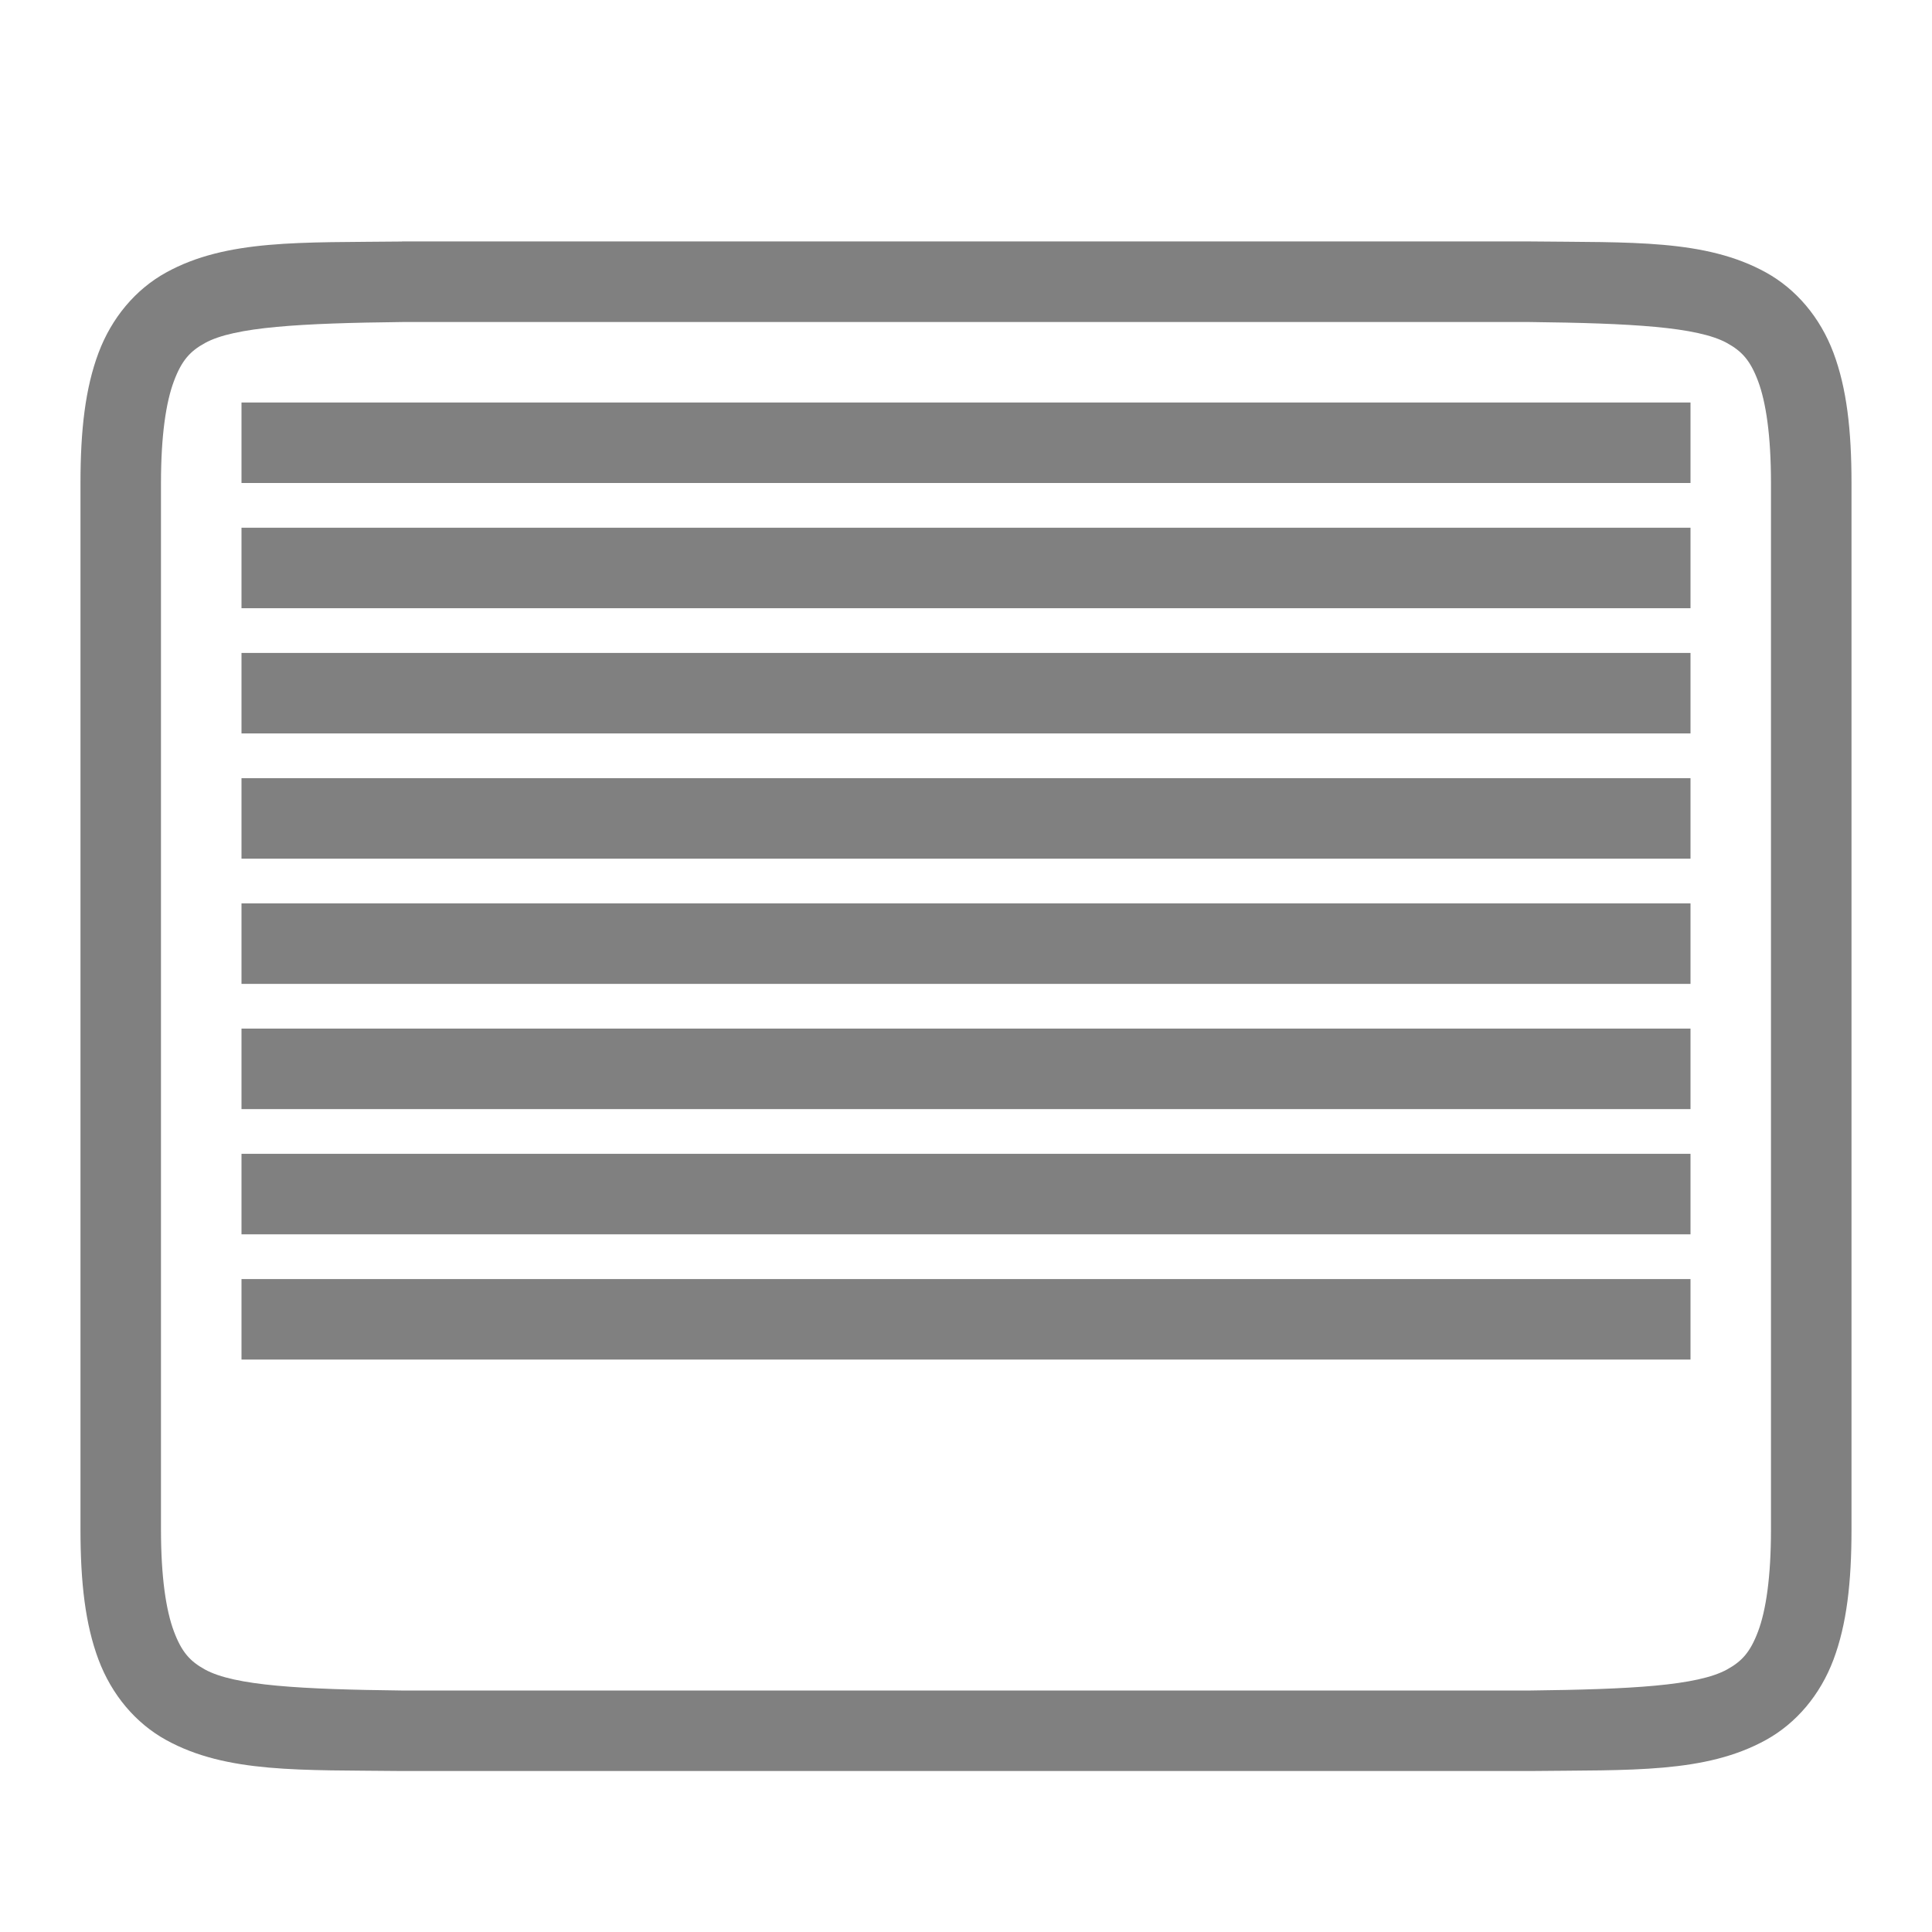
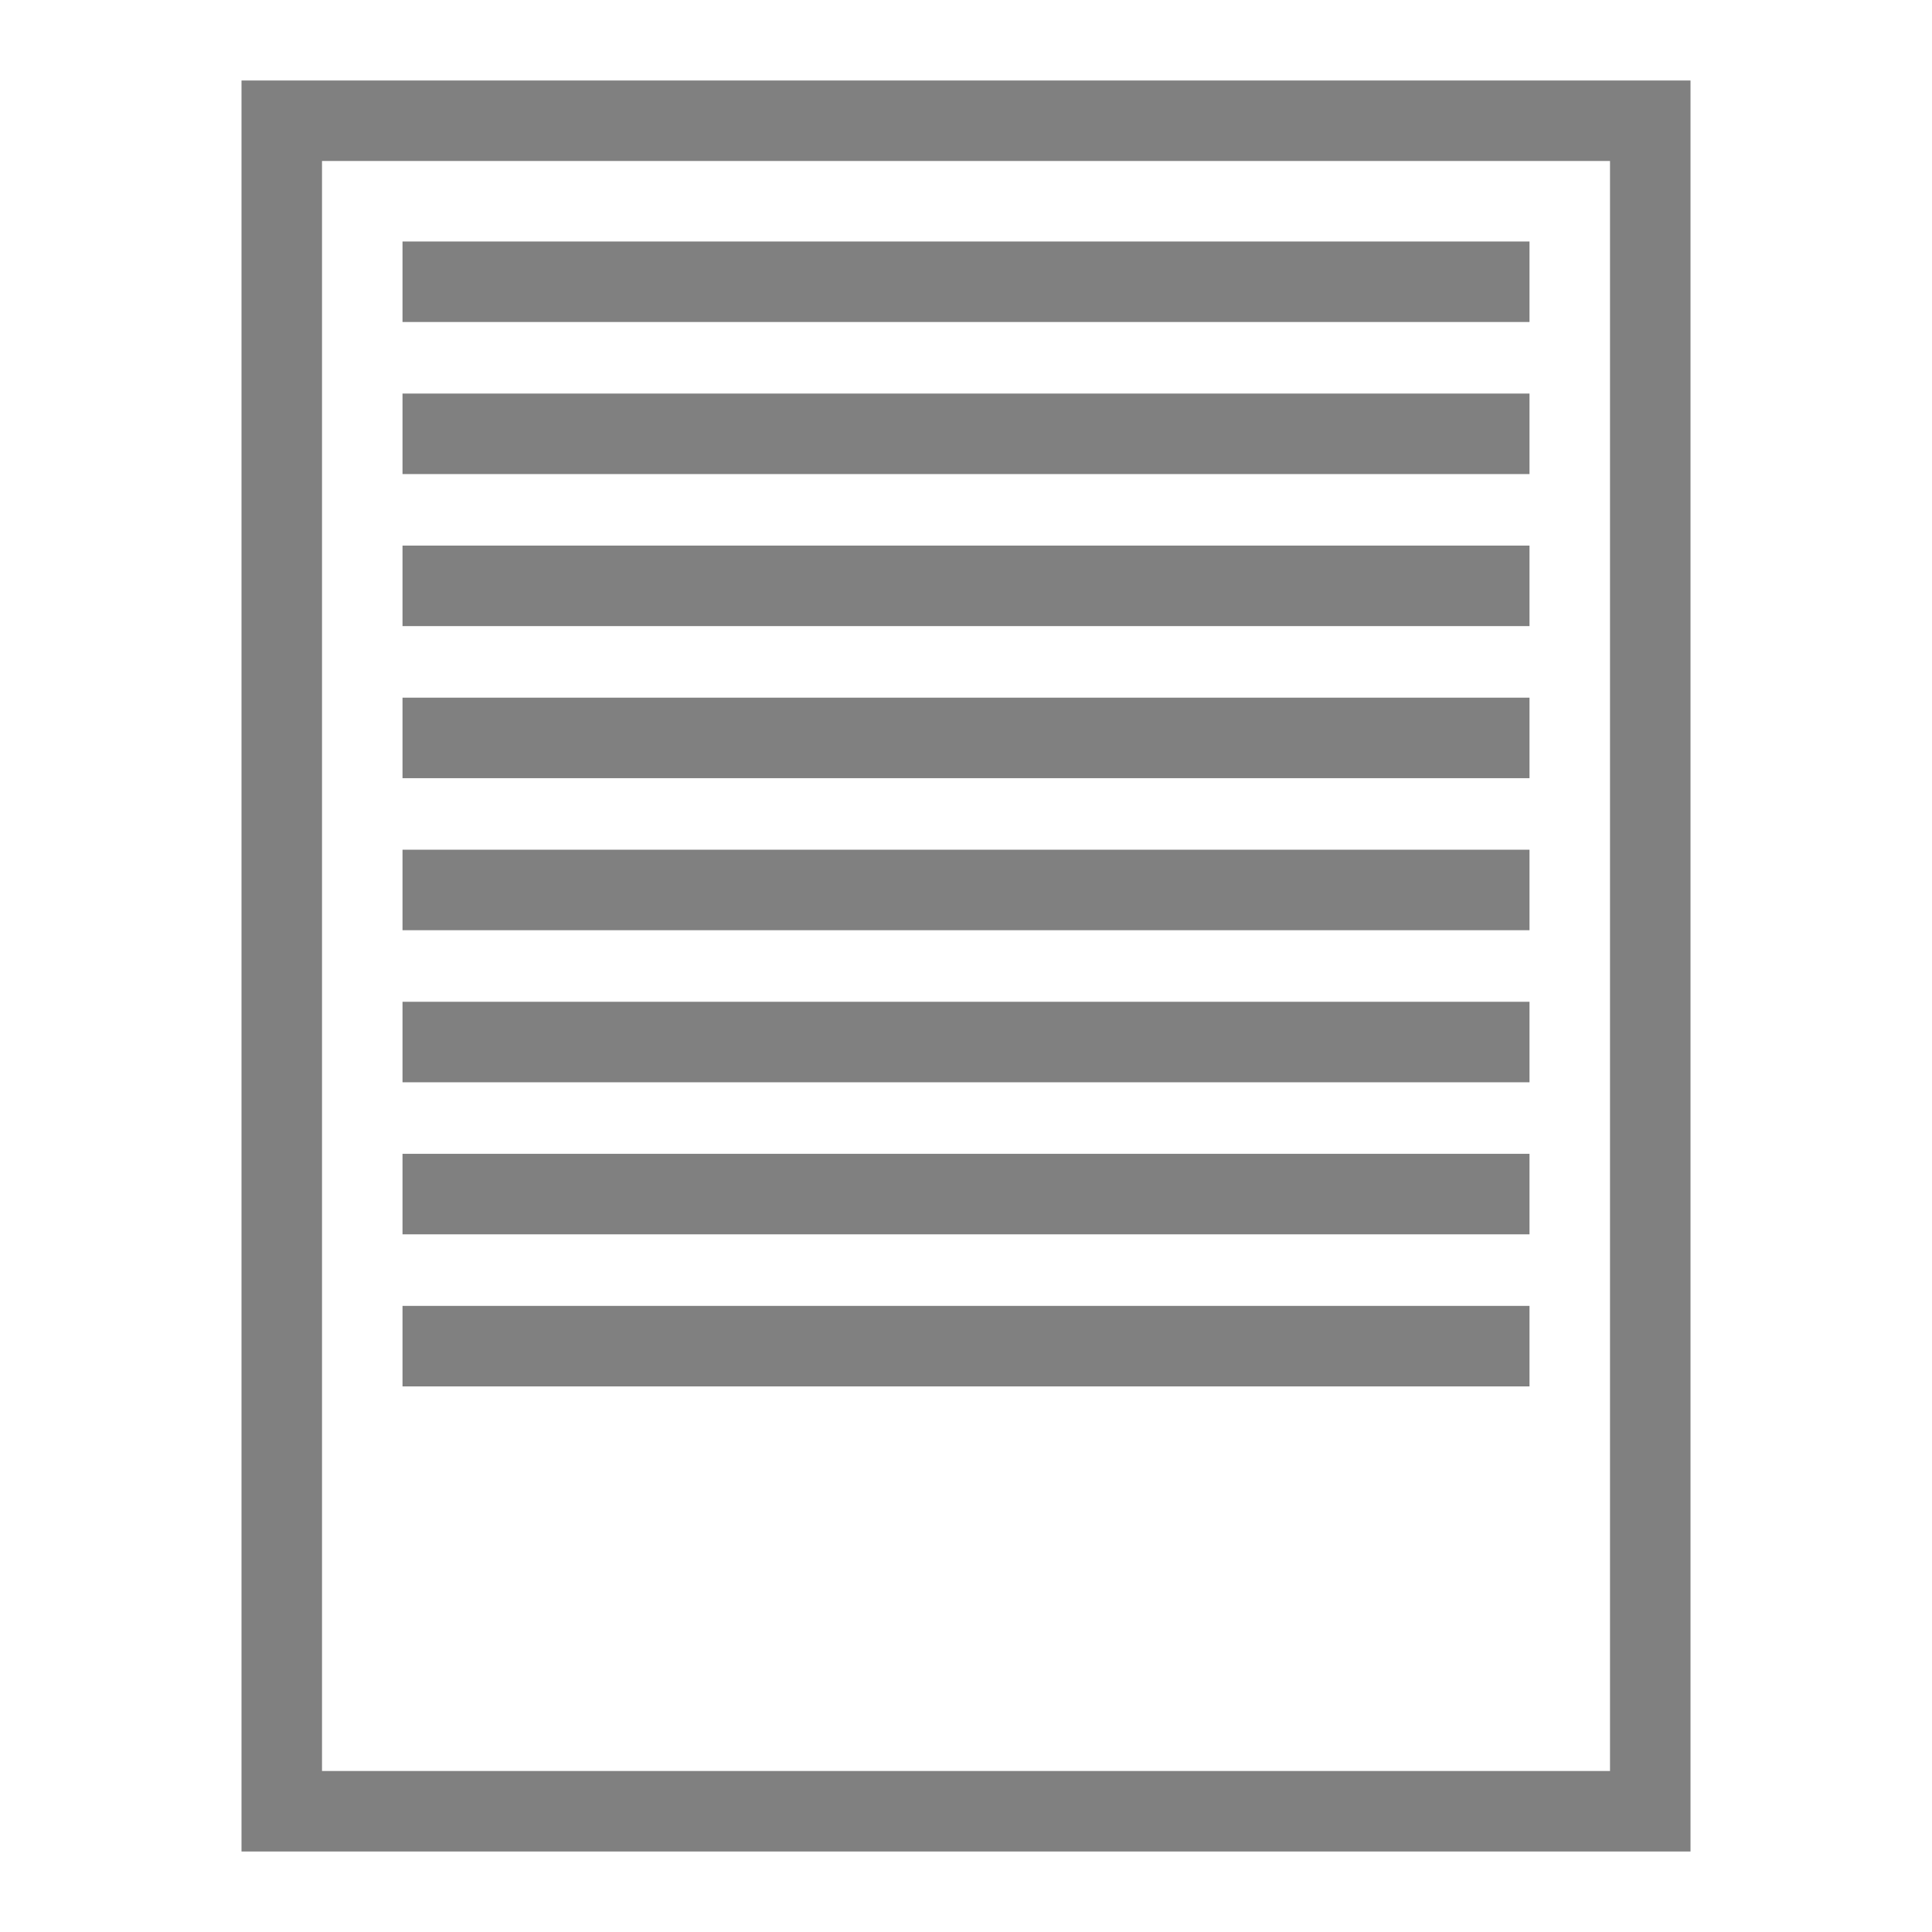
- <svg xmlns="http://www.w3.org/2000/svg" id="svg4874" height="96" viewBox="0 0 96 96" width="96" version="1.1">
-   <defs id="defs875" />
-   <path d="m 12,20 v 4 h 72 v -4 z" style="color:#000000;fill:#808080;stroke-width:3" id="rect4199" />
-   <rect x="-2.7465819e-06" y="-96" width="96" height="96" transform="rotate(90)" style="color:#000000;fill:none" id="rect4782" />
-   <path d="M 19.976,12.001 C 14.943,12.059 11.262,11.881 8.251,13.542 6.745,14.373 5.554,15.778 4.896,17.532 4.237,19.287 3.999,21.37 3.999,24.001 v 52 c 0,2.63 0.238,4.712 0.896,6.467 0.659,1.755 1.85,3.16 3.356,3.99 3.011,1.661 6.692,1.485 11.725,1.543 h 0.012 56.023 0.012 c 5.033,-0.058 8.714,0.118 11.725,-1.543 1.506,-0.831 2.697,-2.236 3.356,-3.99 0.659,-1.755 0.896,-3.836 0.896,-6.467 v -52 c 0,-2.63 -0.238,-4.714 -0.896,-6.469 -0.66,-1.759 -1.851,-3.163 -3.356,-3.994 -3.011,-1.661 -6.692,-1.483 -11.725,-1.541 h -0.012 -56.023 -0.012 z m 0.023,4 h 56 c 5.038,0.059 8.352,0.237 9.816,1.045 0.734,0.405 1.153,0.853 1.543,1.893 0.39,1.04 0.641,2.693 0.641,5.062 v 52 c 0,2.37 -0.25,4.023 -0.641,5.062 -0.39,1.04 -0.809,1.488 -1.543,1.893 -1.464,0.808 -4.778,0.986 -9.816,1.045 H 20.022 19.999 C 14.961,83.942 11.647,83.764 10.183,82.956 9.449,82.551 9.032,82.103 8.642,81.064 8.251,80.024 7.999,78.371 7.999,76.001 v -52 c 0,-2.37 0.252,-4.023 0.643,-5.062 0.39,-1.04 0.807,-1.488 1.541,-1.893 1.464,-0.808 4.778,-0.986 9.816,-1.045 z" style="color:#000000;font-variant-ligatures:none;font-variant-position:normal;font-variant-caps:normal;font-variant-numeric:normal;font-variant-alternates:normal;font-feature-settings:normal;text-indent:0;text-decoration:none;text-decoration-line:none;text-decoration-style:solid;text-decoration-color:#000000;text-transform:none;white-space:normal;shape-padding:0;isolation:auto;mix-blend-mode:normal;solid-color:#000000;fill:#808080;color-rendering:auto;image-rendering:auto;shape-rendering:auto" id="path4179" />
-   <path id="path888" style="color:#000000;fill:#808080;stroke-width:3" d="m 12,26.222 v 4 h 72 v -4 z" />
-   <path d="m 12,32.444 v 4 h 72 v -4 z" style="color:#000000;fill:#808080;stroke-width:3" id="path890" />
-   <path id="path892" style="color:#000000;fill:#808080;stroke-width:3" d="m 12,38.667 v 4 h 72 v -4 z" />
-   <path d="m 12,44.889 v 4 h 72 v -4 z" style="color:#000000;fill:#808080;stroke-width:3" id="path894" />
-   <path id="path896" style="color:#000000;fill:#808080;stroke-width:3" d="m 12,51.111 v 4 h 72 v -4 z" />
-   <path d="m 12,57.333 v 4 h 72 v -4 z" style="color:#000000;fill:#808080;stroke-width:3" id="path898" />
-   <path id="path900" style="color:#000000;fill:#808080;stroke-width:3" d="m 12,63.556 v 4 h 72 v -4 z" />
+ <svg xmlns="http://www.w3.org/2000/svg" width="96" height="96" id="svg4874" version="1.1" viewBox="0 0 96 96">
+   <defs id="defs4876" />
+   <g id="layer1" transform="translate(67.85715,-78.50504)">
+     <g transform="matrix(0,-1,-1,0,373.5051,516.505)" id="g4845" style="display:inline">
+       <g transform="matrix(-0.9996045,0,0,1,575.943,-611)" id="g4778">
+         <rect y="956.362" x="137.998" height="96" width="96.038" id="rect4782" style="color:#000000;display:inline;overflow:visible;visibility:visible;fill:none;stroke:none;stroke-width:4;marker:none;enable-background:accumulate" />
+         <path id="path4212" d="m 157.561,1032.362 h 4.002 v -56 h -4.002 z" style="color:#000000;display:inline;overflow:visible;visibility:visible;fill:#808080;fill-opacity:1;fill-rule:nonzero;stroke:none;stroke-width:6.521;marker:none;enable-background:accumulate" />
+         <path id="path4315" d="m 141.999,1040.362 h 88.035 v -72 h -4.002 v 68 h -80.032 v -64 h 80.032 v -4 h -84.033 z" style="color:#000000;display:inline;overflow:visible;visibility:visible;fill:#808080;fill-opacity:1;fill-rule:nonzero;stroke:none;stroke-width:4.001;marker:none;enable-background:accumulate" />
+         <path style="color:#000000;display:inline;overflow:visible;visibility:visible;fill:#808080;fill-opacity:1;fill-rule:nonzero;stroke:none;stroke-width:6.521;marker:none;enable-background:accumulate" d="m 150.002,1032.362 h 4.002 v -56 h -4.002 z" id="path33" />
+         <path style="color:#000000;display:inline;overflow:visible;visibility:visible;fill:#808080;fill-opacity:1;fill-rule:nonzero;stroke:none;stroke-width:6.521;marker:none;enable-background:accumulate" d="m 165.119,1032.362 h 4.002 v -56 h -4.002 z" id="path35" />
+         <path id="path37" d="m 172.678,1032.362 h 4.002 v -56 h -4.002 z" style="color:#000000;display:inline;overflow:visible;visibility:visible;fill:#808080;fill-opacity:1;fill-rule:nonzero;stroke:none;stroke-width:6.521;marker:none;enable-background:accumulate" />
+         <path style="color:#000000;display:inline;overflow:visible;visibility:visible;fill:#808080;fill-opacity:1;fill-rule:nonzero;stroke:none;stroke-width:6.521;marker:none;enable-background:accumulate" d="m 180.236,1032.362 h 4.002 v -56 h -4.002 z" id="path39" />
+         <path id="path41" d="m 187.795,1032.362 h 4.002 v -56 h -4.002 z" style="color:#000000;display:inline;overflow:visible;visibility:visible;fill:#808080;fill-opacity:1;fill-rule:nonzero;stroke:none;stroke-width:6.521;marker:none;enable-background:accumulate" />
+         <path style="color:#000000;display:inline;overflow:visible;visibility:visible;fill:#808080;fill-opacity:1;fill-rule:nonzero;stroke:none;stroke-width:6.521;marker:none;enable-background:accumulate" d="m 195.353,1032.362 h 4.002 v -56 h -4.002 z" id="path43" />
+         <path id="path45" d="m 202.912,1032.362 h 4.002 v -56 h -4.002 z" style="color:#000000;display:inline;overflow:visible;visibility:visible;fill:#808080;fill-opacity:1;fill-rule:nonzero;stroke:none;stroke-width:6.521;marker:none;enable-background:accumulate" />
+       </g>
+     </g>
+   </g>
</svg>
